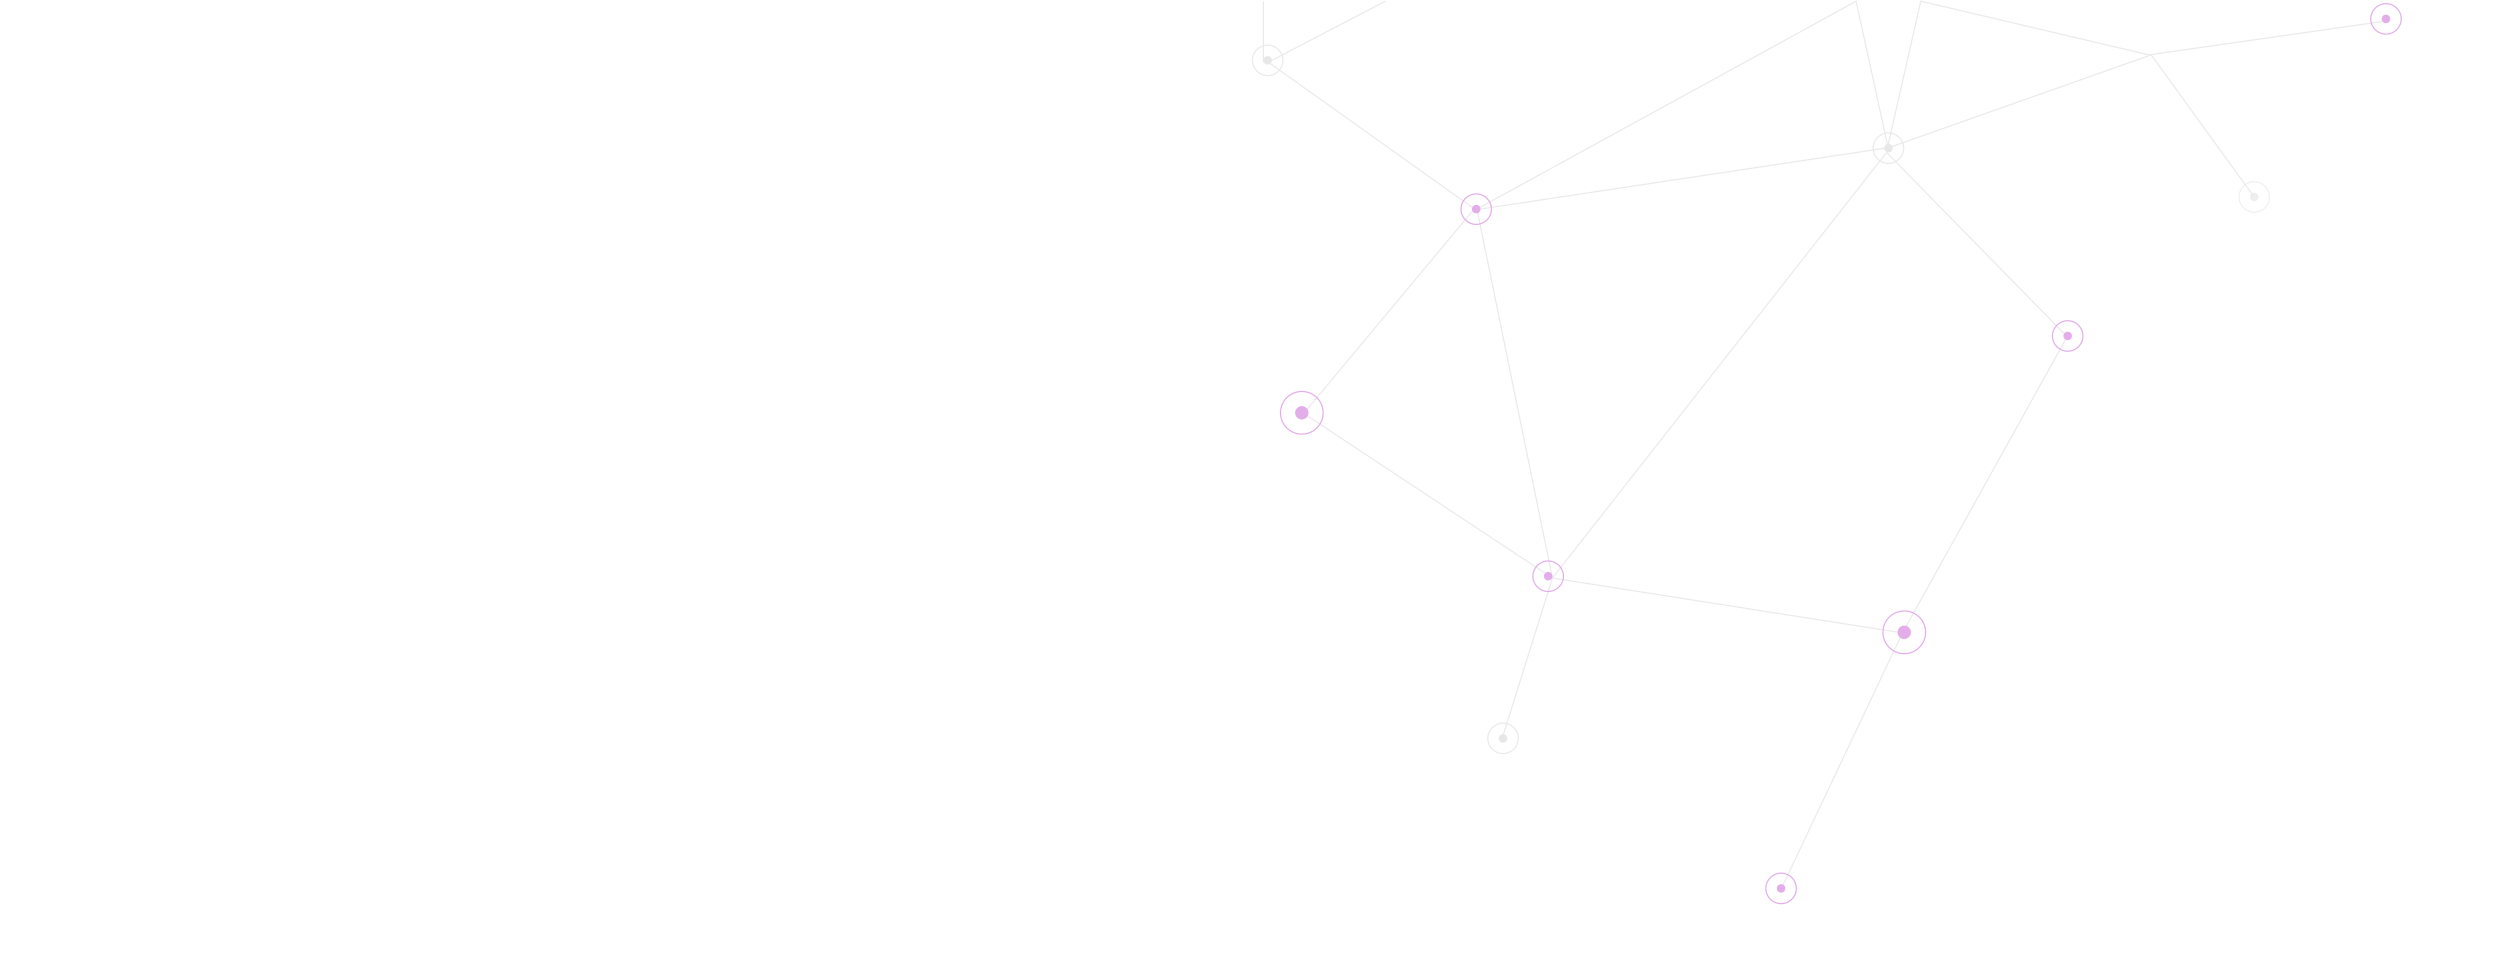
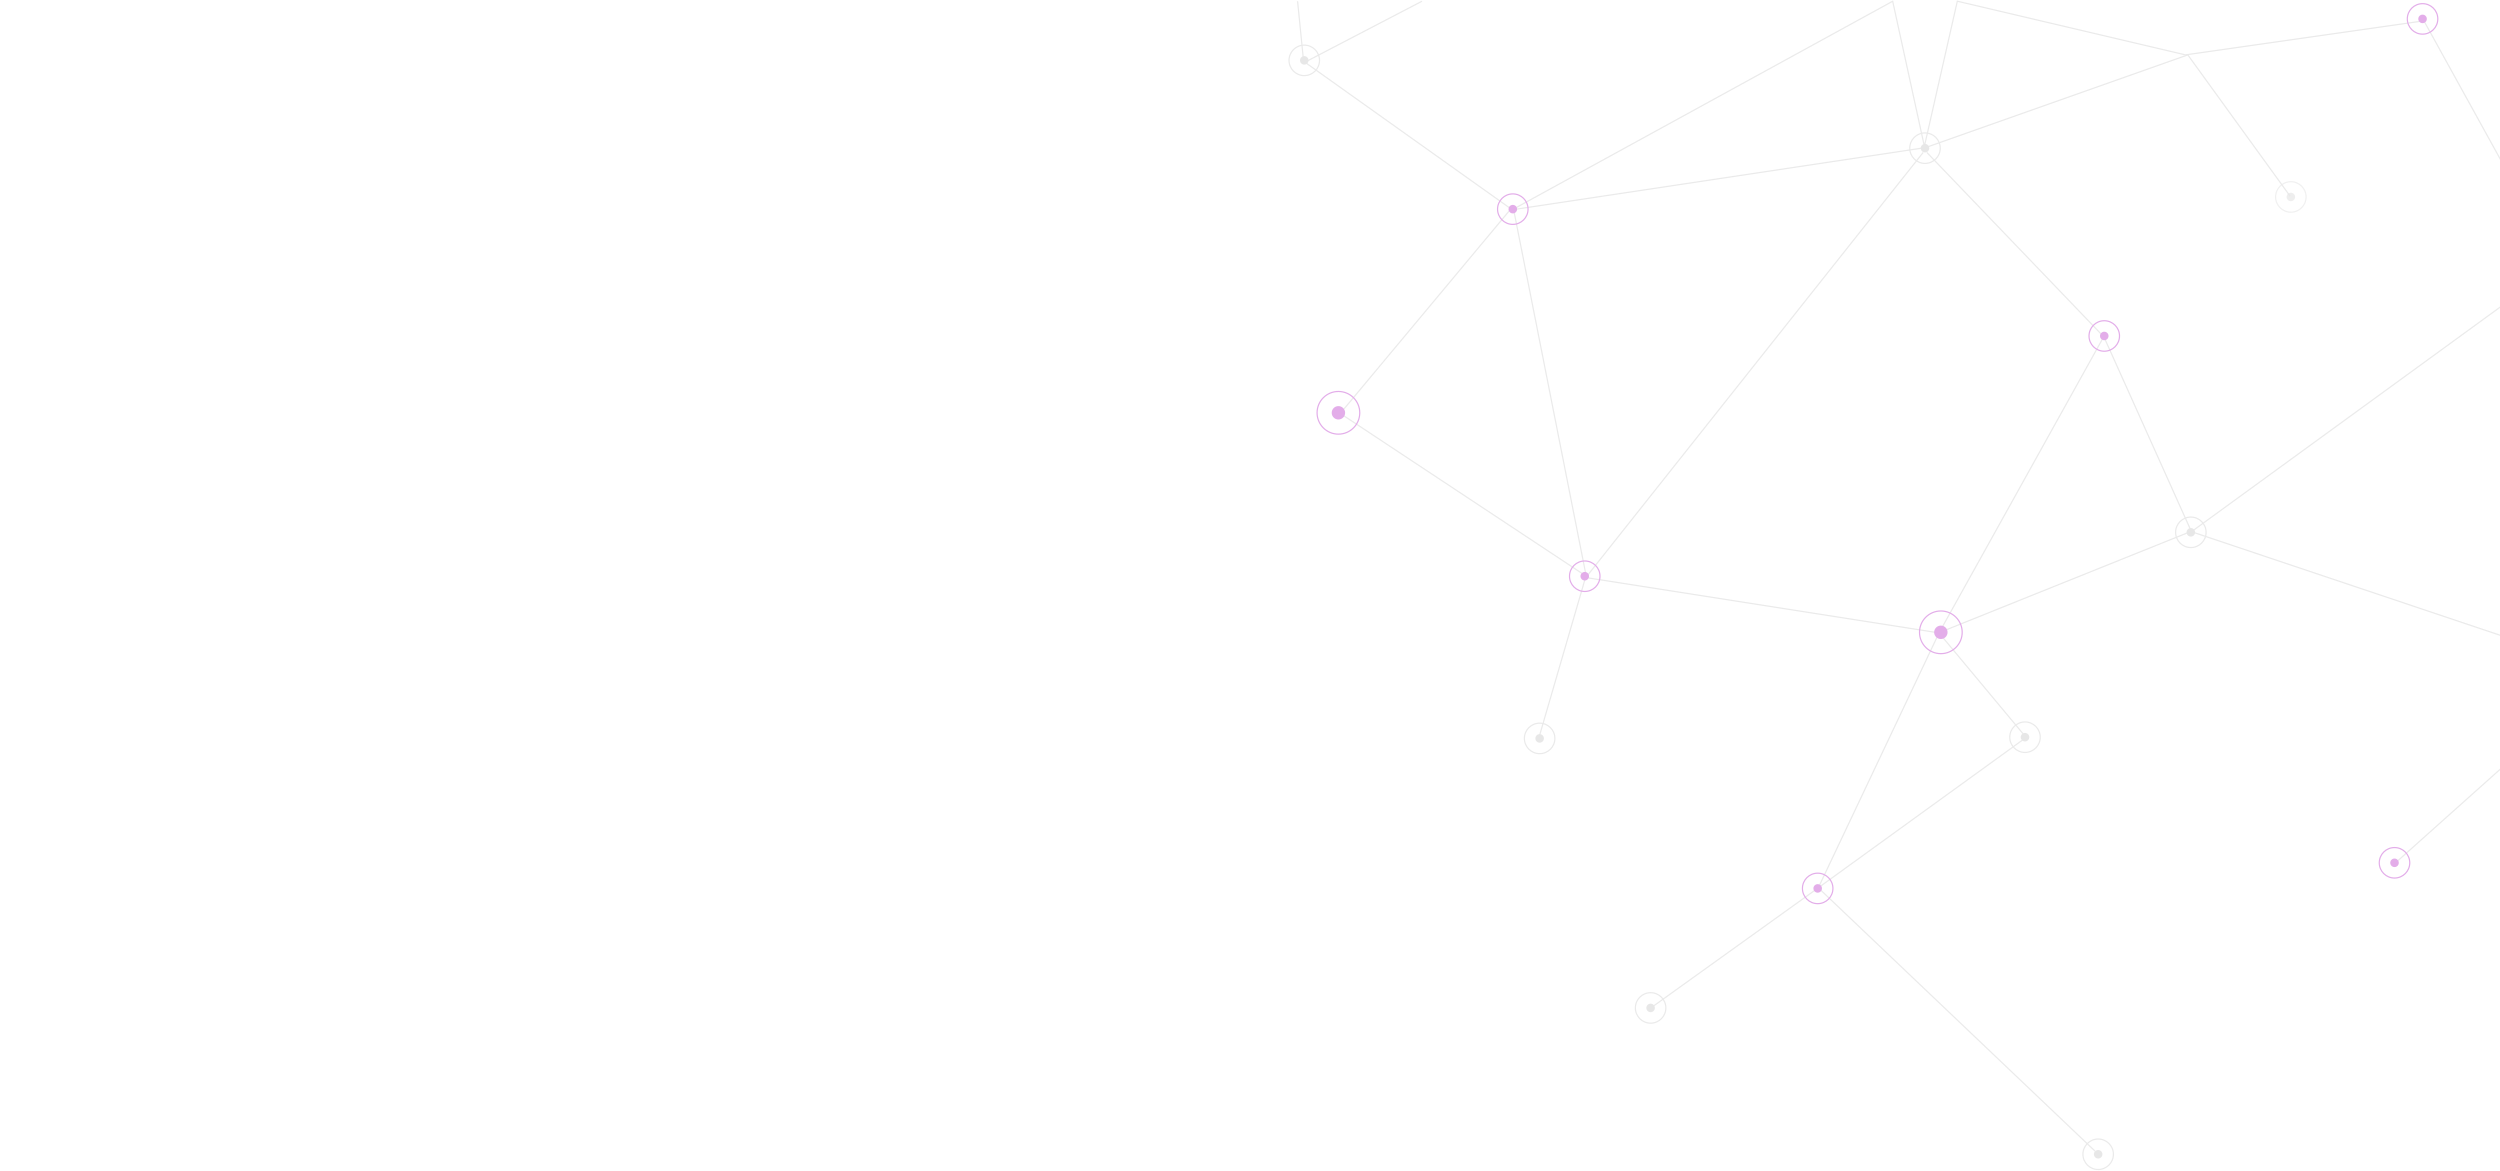
- <svg xmlns="http://www.w3.org/2000/svg" width="2050px" height="790px" viewBox="0 0 1300 790" version="1.1">
+ <svg xmlns="http://www.w3.org/2000/svg" width="2050px" height="960px" viewBox="0 0 1240 960" version="1.1">
  <defs />
  <g id="Home" stroke="none" stroke-width="1" fill="none" fill-rule="evenodd" opacity="0.4">
    <g id="19/01/18-Bitcoin.org-ver3-Desktop-1200px--" transform="translate(0, -3077)">
      <g id="//Footer" transform="translate(0, 3078)">
        <g id="ver-3-Footer-bg">
          <g id="Group-15">
            <g>
              <g id="Group-14" opacity="0.5" stroke="#979797">
                <path d="M694,338 L835,169" id="Path-19" />
-                 <path d="M1172,124 L898,473" id="Path-19" />
-                 <path d="M1172,124 L1318,273" id="Path-19" />
-                 <path d="M856,607 L898,473" id="Path-19" />
+                 <path d="M1172,124 L895,473" id="Path-19" />
+                 <path d="M1175,124 L1318,273" id="Path-19" />
+                 <path d="M856,607 L895,473" id="Path-19" />
                <path d="M1185,518 L898,473" id="Path-19" />
+                 <path d="M1582,15 L1693,216" id="Path-19" />
+                 <path d="M1561,705 L1693,587" id="Path-19" />
+                 <path d="M1392,435 L1693,536" id="Path-19" />
+                 <path d="M1392,435 L1693,216" id="Path-19" />
+                 <path d="M1392,435 L1321,277" id="Path-19" />
+                 <path d="M1391,435 L1187,517" id="Path-19" />
                <path d="M1185,518 L1319,277" id="Path-19" />
+                 <path d="M1256,604 L1086,727" id="Path-19" />
+                 <path d="M1313,943 L1086,727" id="Path-19" />
+                 <path d="M948,826 L1086,727" id="Path-19" />
+                 <path d="M1185,518 L1255,602" id="Path-19" />
                <path d="M1185,518 L1086,727" id="Path-19" />
-                 <path d="M836,170 L898,473" id="Path-19" />
+                 <path d="M836,170 L896,473" id="Path-19" />
                <path d="M694,338 L898,473" id="Path-19" />
                <polyline id="Path-21" points="835 171 1174 120 1389 44 1473 160" />
                <polyline id="Path-22" points="1583 16 1387 44 1200 0 1173 119 1147 0 835 171" />
                <polyline id="Path-23" points="761 0 665 50 835 171" />
-                 <path d="M661,50 L661,0" id="Path-24" />
+                 <path d="M664,50 L659,0" id="Path-24" />
              </g>
              <g id="dots" transform="translate(1308, 262)">
                <circle id="Oval-2" fill="#b832c8" cx="12.5" cy="12.5" r="3.5" />
                <circle id="Oval-2" stroke="#b832c8" cx="12.5" cy="12.5" r="12.5" />
              </g>
              <g id="dots" transform="translate(1169, 450)">
                <circle id="Oval-2" fill="#b832c8" cx="17.5" cy="67.5" r="5.5" />
                <circle id="Oval-2" stroke="#b832c8" cx="17.5" cy="67.5" r="17.5" />
              </g>
              <g id="dots" transform="translate(675, 270)">
                <circle id="Oval-2" fill="#b832c8" cx="17.5" cy="67.5" r="5.5" />
                <circle id="Oval-2" stroke="#b832c8" cx="17.5" cy="67.5" r="17.5" />
              </g>
              <g id="dots" transform="translate(1161, 108)">
                <circle id="Oval-2" fill="#C4C4C4" cx="12.5" cy="12.5" r="3.5" />
                <circle id="Oval-2" stroke="#CACACA" cx="12.5" cy="12.5" r="12.5" />
              </g>
              <g id="dots" opacity="0.7" transform="translate(1461, 148)">
+                 <circle id="Oval-2" fill="#C4C4C4" cx="12.5" cy="12.5" r="3.5" />
+                 <circle id="Oval-2" stroke="#CACACA" cx="12.5" cy="12.5" r="12.5" />
+               </g>
+               <g id="dots" transform="translate(1379, 423)">
+                 <circle id="Oval-2" fill="#C4C4C4" cx="12.5" cy="12.5" r="3.5" />
+                 <circle id="Oval-2" stroke="#CACACA" cx="12.5" cy="12.5" r="12.5" />
+               </g>
+               <g id="dots" transform="translate(1243, 591)">
+                 <circle id="Oval-2" fill="#C4C4C4" cx="12.5" cy="12.5" r="3.5" />
+                 <circle id="Oval-2" stroke="#CACACA" cx="12.5" cy="12.5" r="12.5" />
+               </g>
+               <g id="dots" transform="translate(1546, 694)">
+                 <circle id="Oval-2" fill="#b832c8" cx="12.5" cy="12.5" r="3.5" />
+                 <circle id="Oval-2" stroke="#b832c8" cx="12.5" cy="12.5" r="12.5" />
+               </g>
+               <g id="dots" transform="translate(936, 813)">
+                 <circle id="Oval-2" fill="#C4C4C4" cx="12.5" cy="12.5" r="3.5" />
+                 <circle id="Oval-2" stroke="#CACACA" cx="12.5" cy="12.5" r="12.5" />
+               </g>
+               <g id="dots" transform="translate(1303, 933)">
                <circle id="Oval-2" fill="#C4C4C4" cx="12.5" cy="12.5" r="3.5" />
                <circle id="Oval-2" stroke="#CACACA" cx="12.5" cy="12.5" r="12.5" />
              </g>
              <g id="dots" transform="translate(845, 592)">
                <circle id="Oval-2" fill="#C4C4C4" cx="12.5" cy="12.5" r="3.5" />
                <circle id="Oval-2" stroke="#CACACA" cx="12.5" cy="12.5" r="12.5" />
              </g>
              <g id="dots" transform="translate(652, 36)">
                <circle id="Oval-2" fill="#C4C4C4" cx="12.5" cy="12.5" r="3.5" />
                <circle id="Oval-2" stroke="#CACACA" cx="12.5" cy="12.5" r="12.5" />
              </g>
              <g id="dots" transform="translate(882, 459)">
                <circle id="Oval-2" fill="#b832c8" cx="12.5" cy="12.5" r="3.5" />
                <circle id="Oval-2" stroke="#b832c8" cx="12.5" cy="12.5" r="12.5" />
              </g>
              <g id="dots" transform="translate(1569, 2)">
                <circle id="Oval-2" fill="#b832c8" cx="12.5" cy="12.5" r="3.5" />
                <circle id="Oval-2" stroke="#b832c8" cx="12.5" cy="12.5" r="12.5" />
              </g>
              <g id="dots" transform="translate(1073, 715)">
                <circle id="Oval-2" fill="#b832c8" cx="12.5" cy="12.5" r="3.5" />
                <circle id="Oval-2" stroke="#b832c8" cx="12.5" cy="12.5" r="12.5" />
              </g>
              <g id="dots" transform="translate(823, 158)">
                <circle id="Oval-2" fill="#b832c8" cx="12.5" cy="12.5" r="3.5" />
                <circle id="Oval-2" stroke="#b832c8" cx="12.5" cy="12.5" r="12.5" />
              </g>
            </g>
          </g>
        </g>
      </g>
    </g>
  </g>
</svg>
